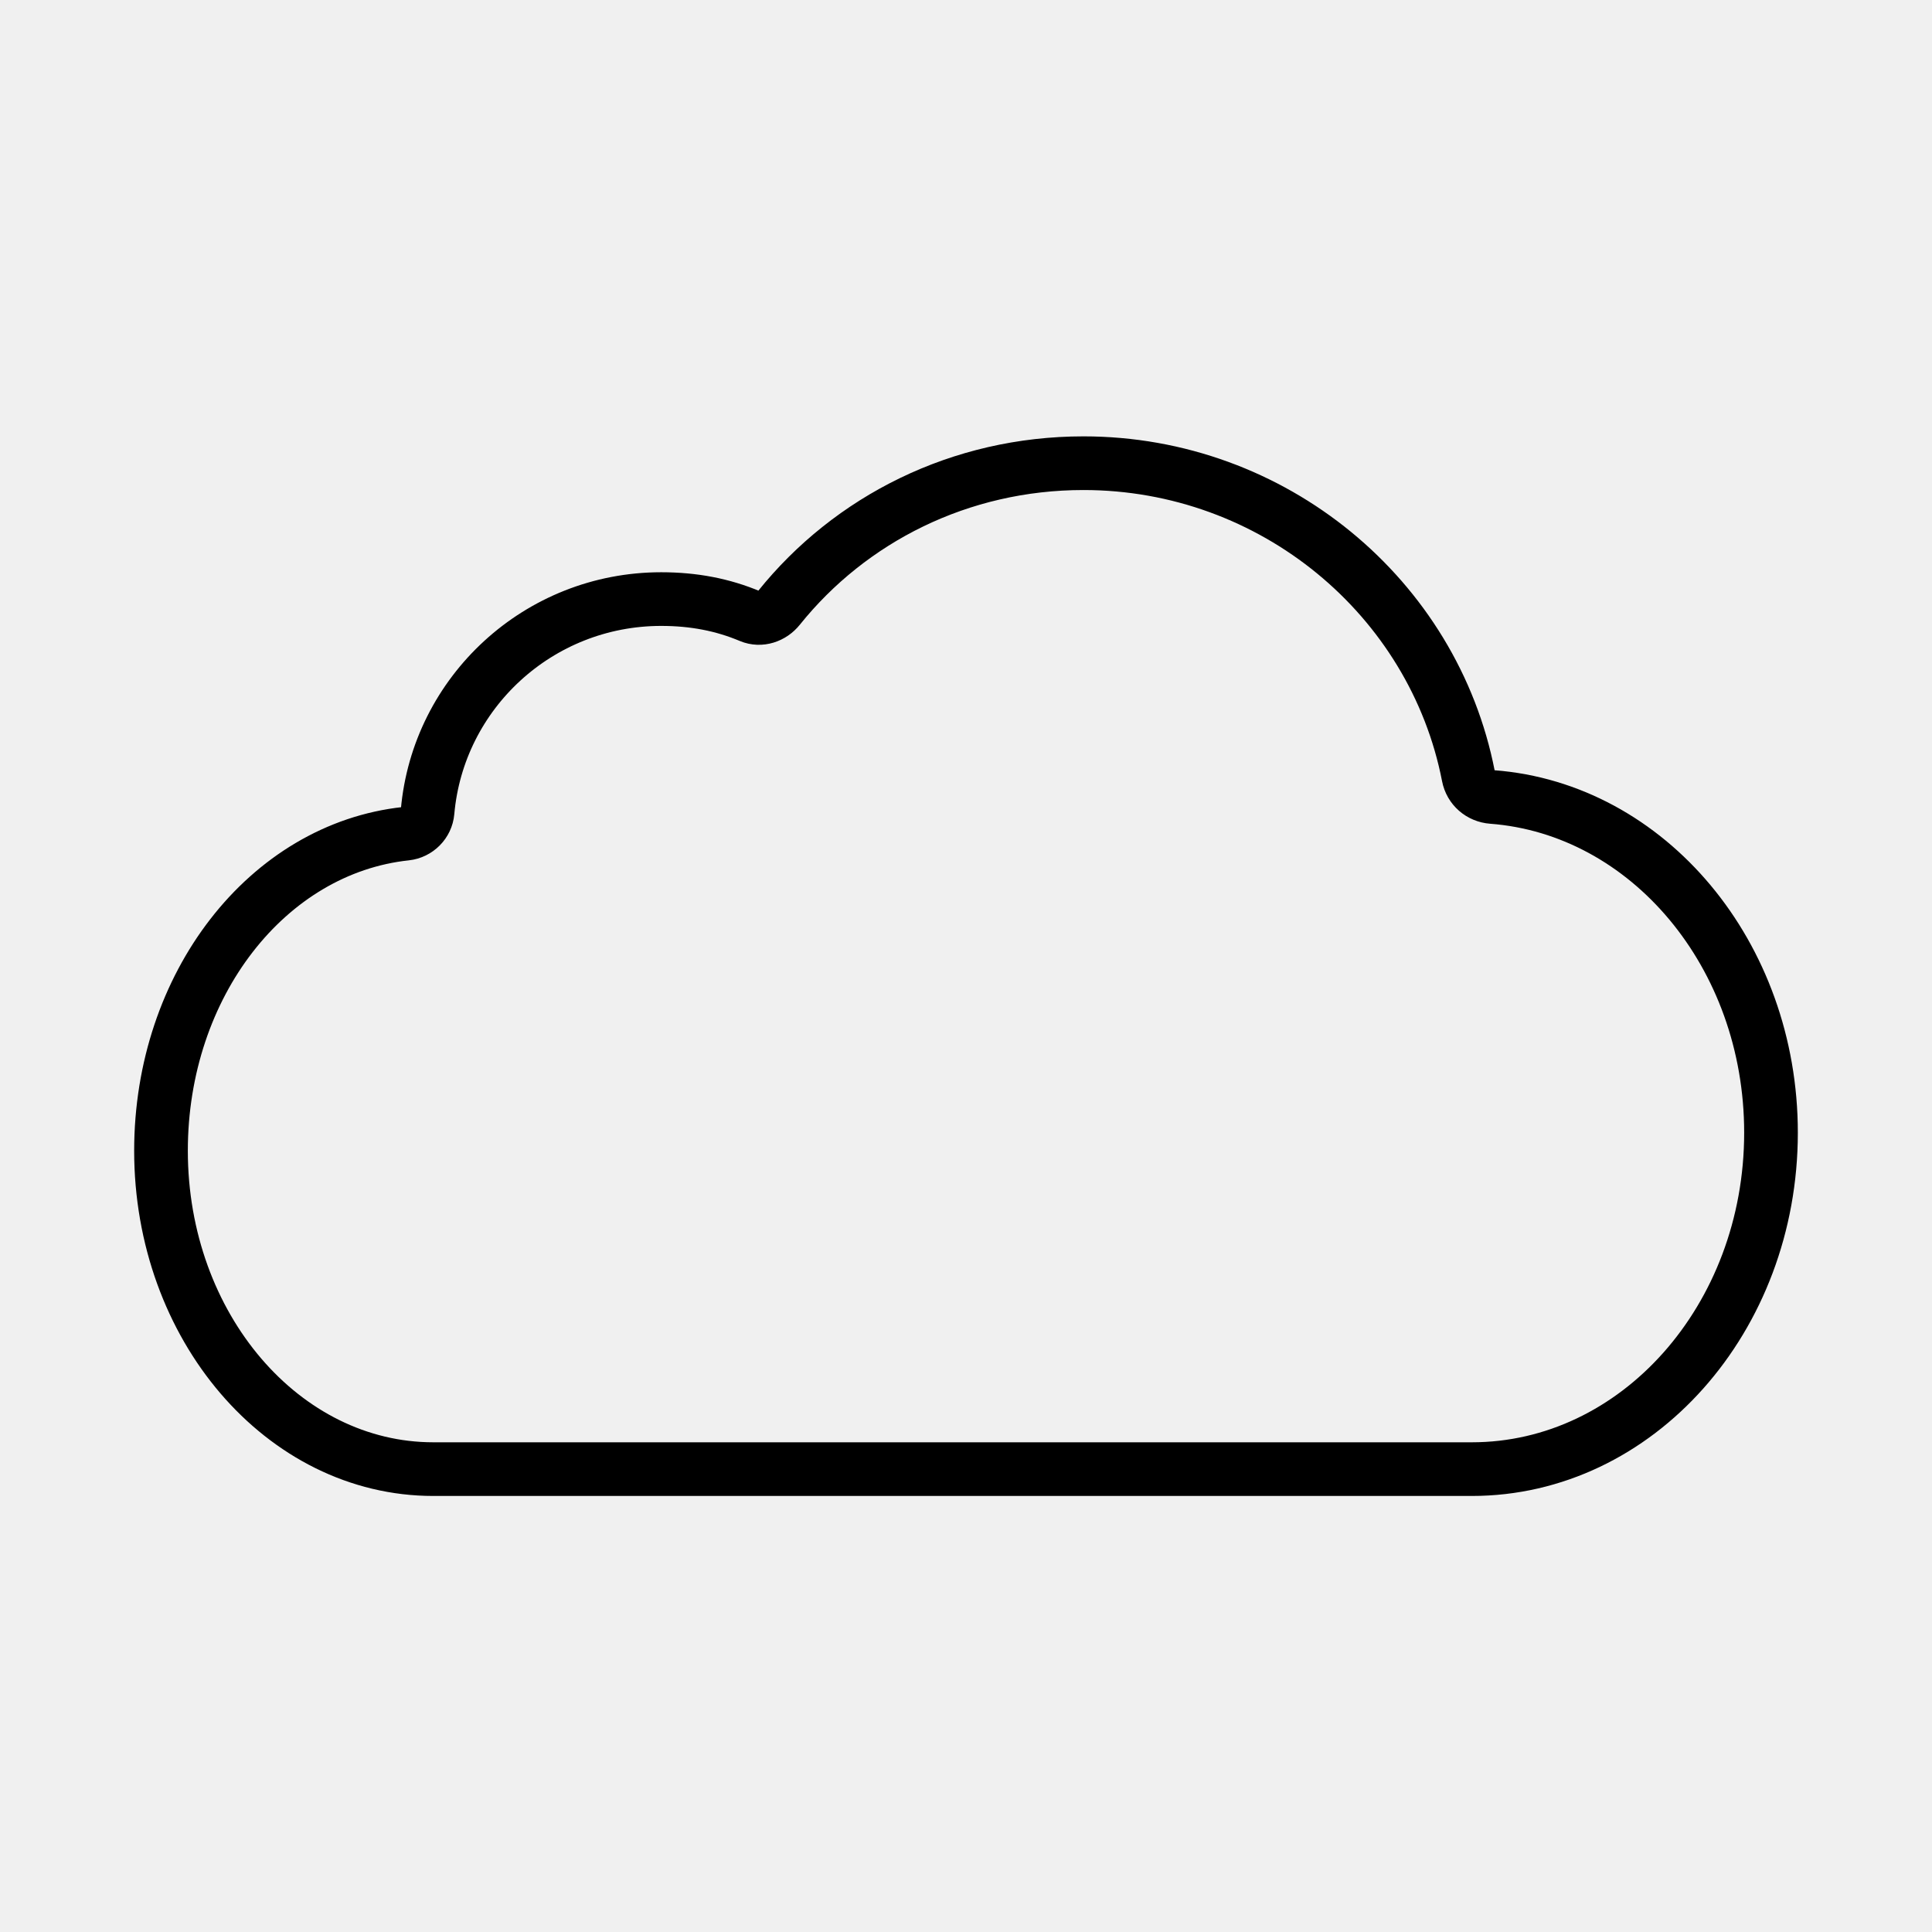
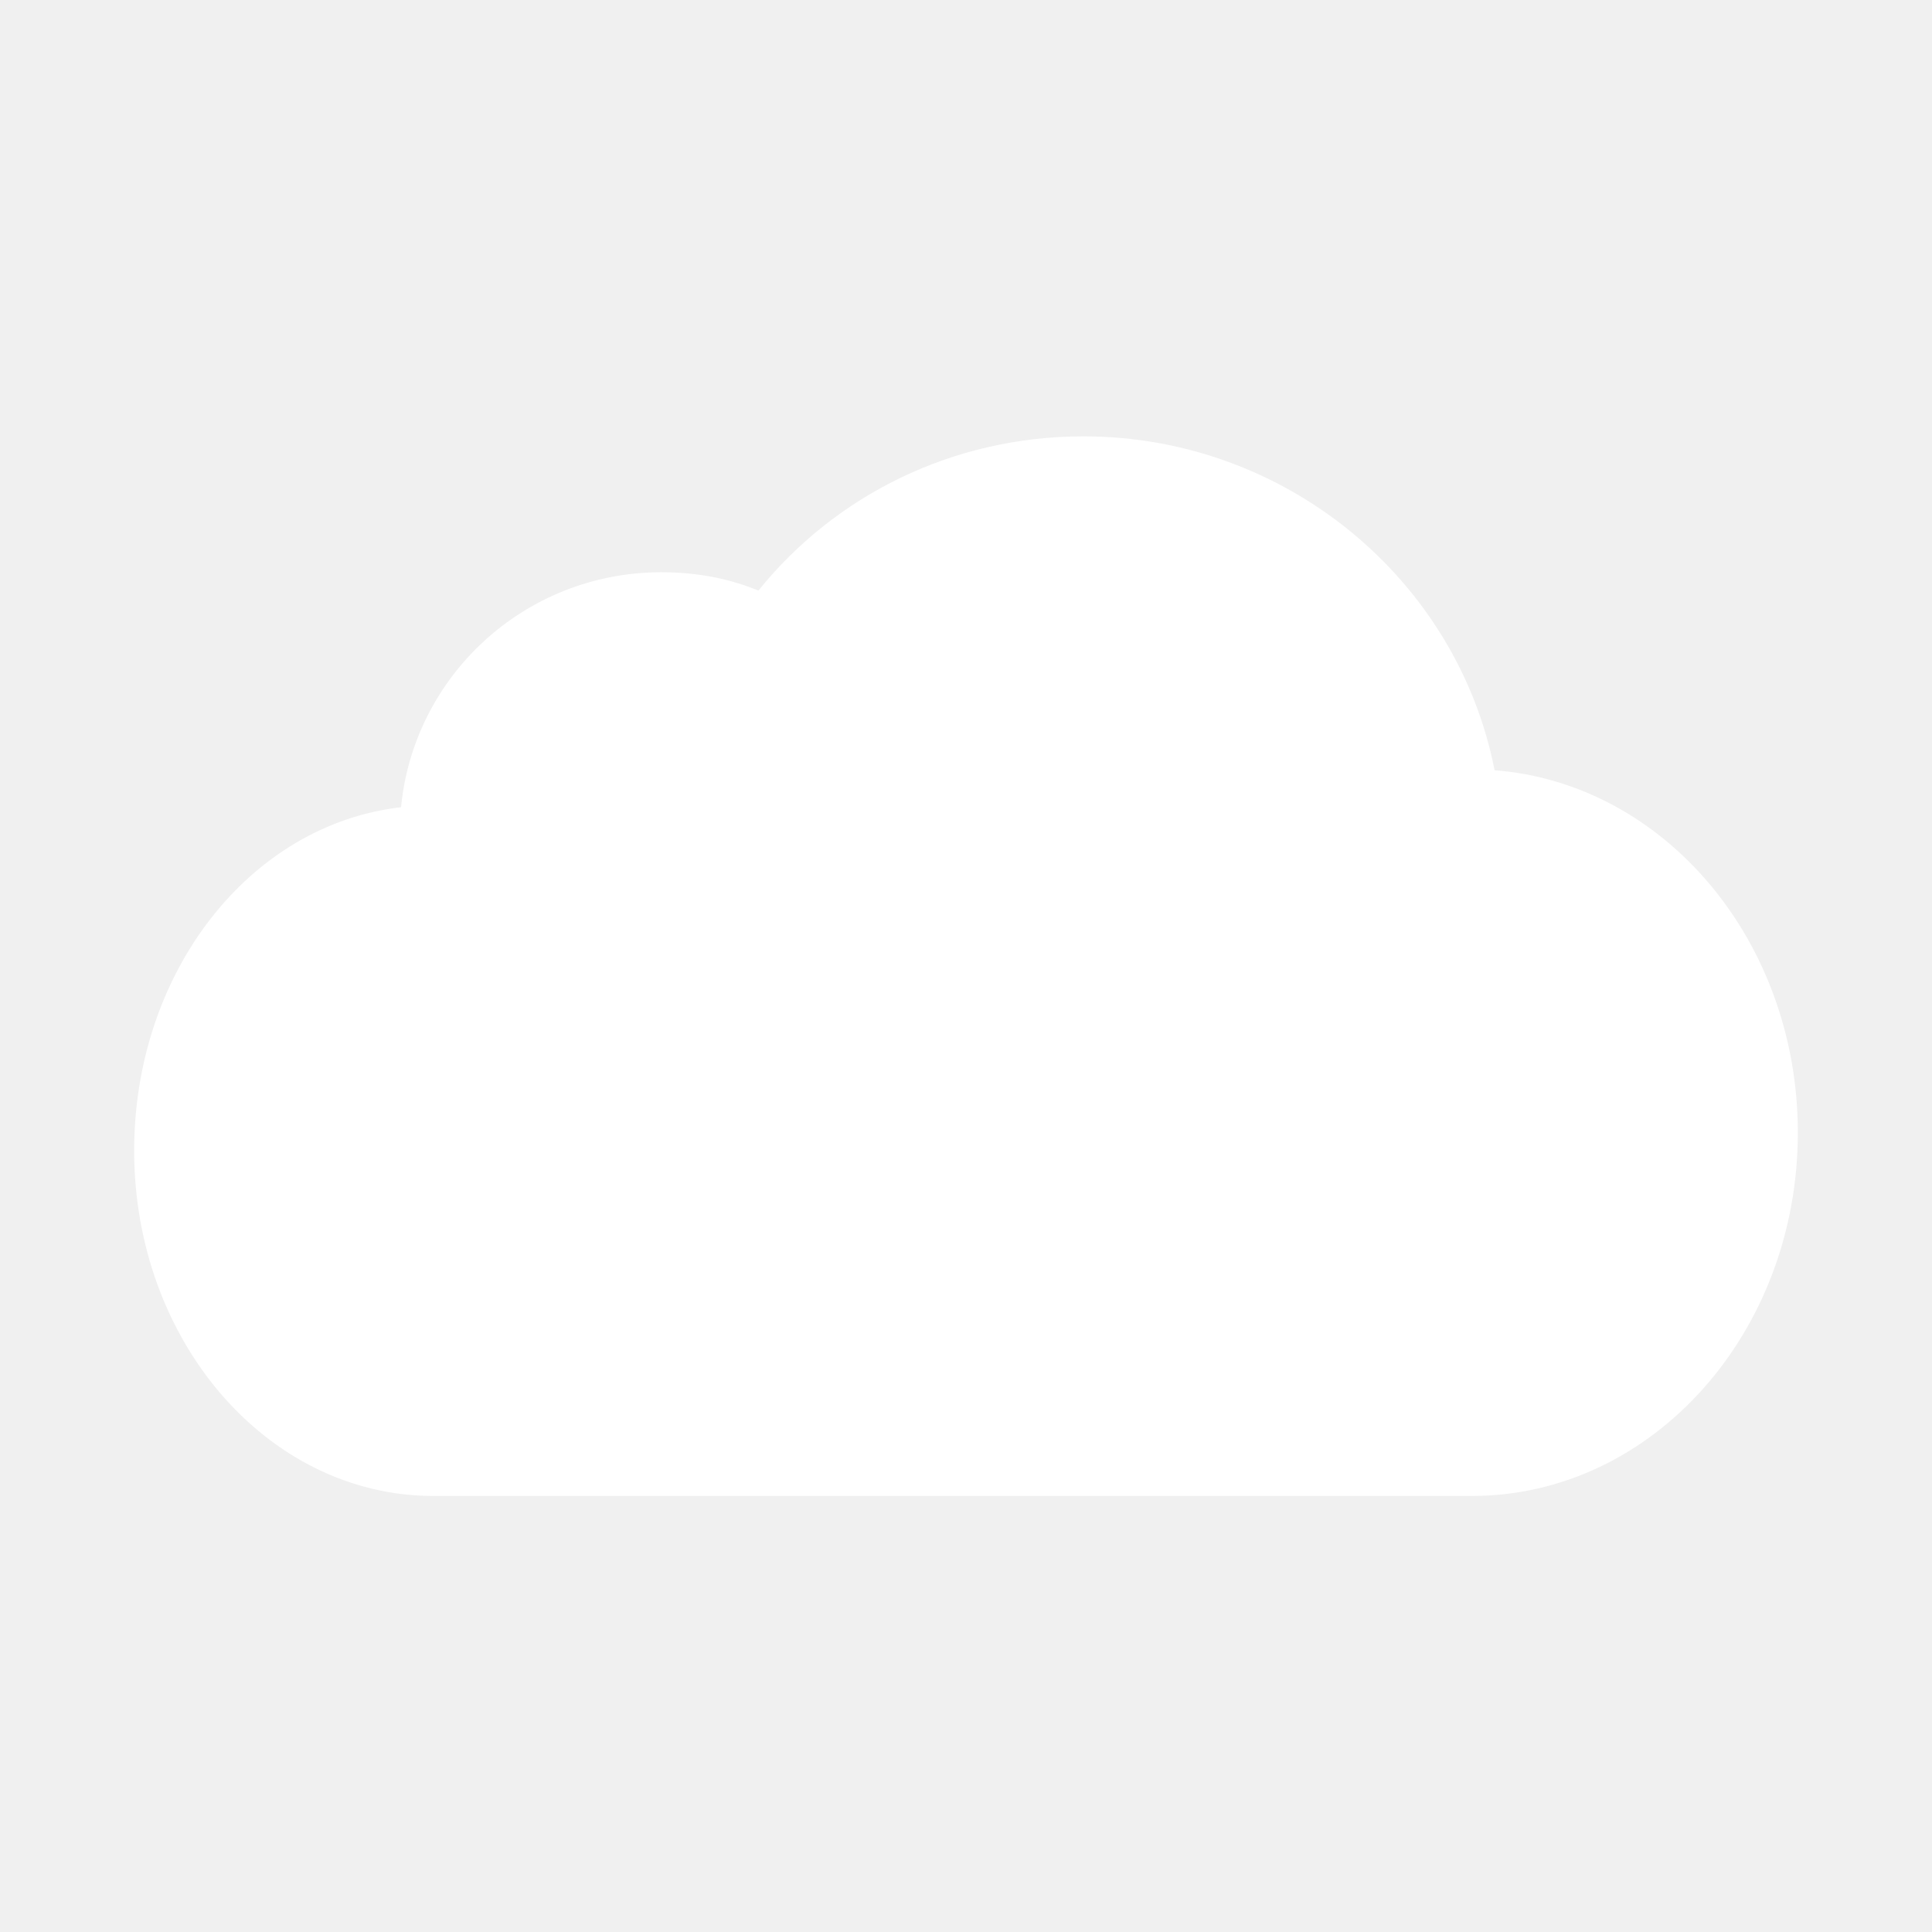
<svg xmlns="http://www.w3.org/2000/svg" id="emoji" viewBox="0 0 72 72">
  <g id="line">
-     <path fill="none" stroke="#000000" stroke-linecap="round" stroke-linejoin="round" stroke-miterlimit="10" stroke-width="2" d="M15.934,30.255c-0.037,0.424-0.379,0.767-0.803,0.813C9.97,31.619,6,36.7,6,42.885 c0,6.553,4.545,11.865,10.15,11.865h38.698C61.007,54.75,66,49.136,66,42.211c0-6.638-4.587-12.071-10.392-12.51 c-0.442-0.034-0.801-0.344-0.885-0.78c-1.296-6.656-7.276-11.659-14.346-11.659 c-4.596,0-8.691,2.082-11.349,5.393c-0.258,0.322-0.69,0.47-1.071,0.31c-1.024-0.431-2.107-0.639-3.317-0.639 C20.073,22.327,16.324,25.812,15.934,30.255z" />
+     <path fill="white" stroke="white" stroke-linecap="round" stroke-linejoin="round" stroke-miterlimit="10" stroke-width="2" d="M15.934,30.255c-0.037,0.424-0.379,0.767-0.803,0.813C9.97,31.619,6,36.7,6,42.885 c0,6.553,4.545,11.865,10.15,11.865h38.698C61.007,54.75,66,49.136,66,42.211c0-6.638-4.587-12.071-10.392-12.51 c-0.442-0.034-0.801-0.344-0.885-0.78c-1.296-6.656-7.276-11.659-14.346-11.659 c-4.596,0-8.691,2.082-11.349,5.393c-0.258,0.322-0.69,0.47-1.071,0.31c-1.024-0.431-2.107-0.639-3.317-0.639 C20.073,22.327,16.324,25.812,15.934,30.255z" />
  </g>
</svg>
